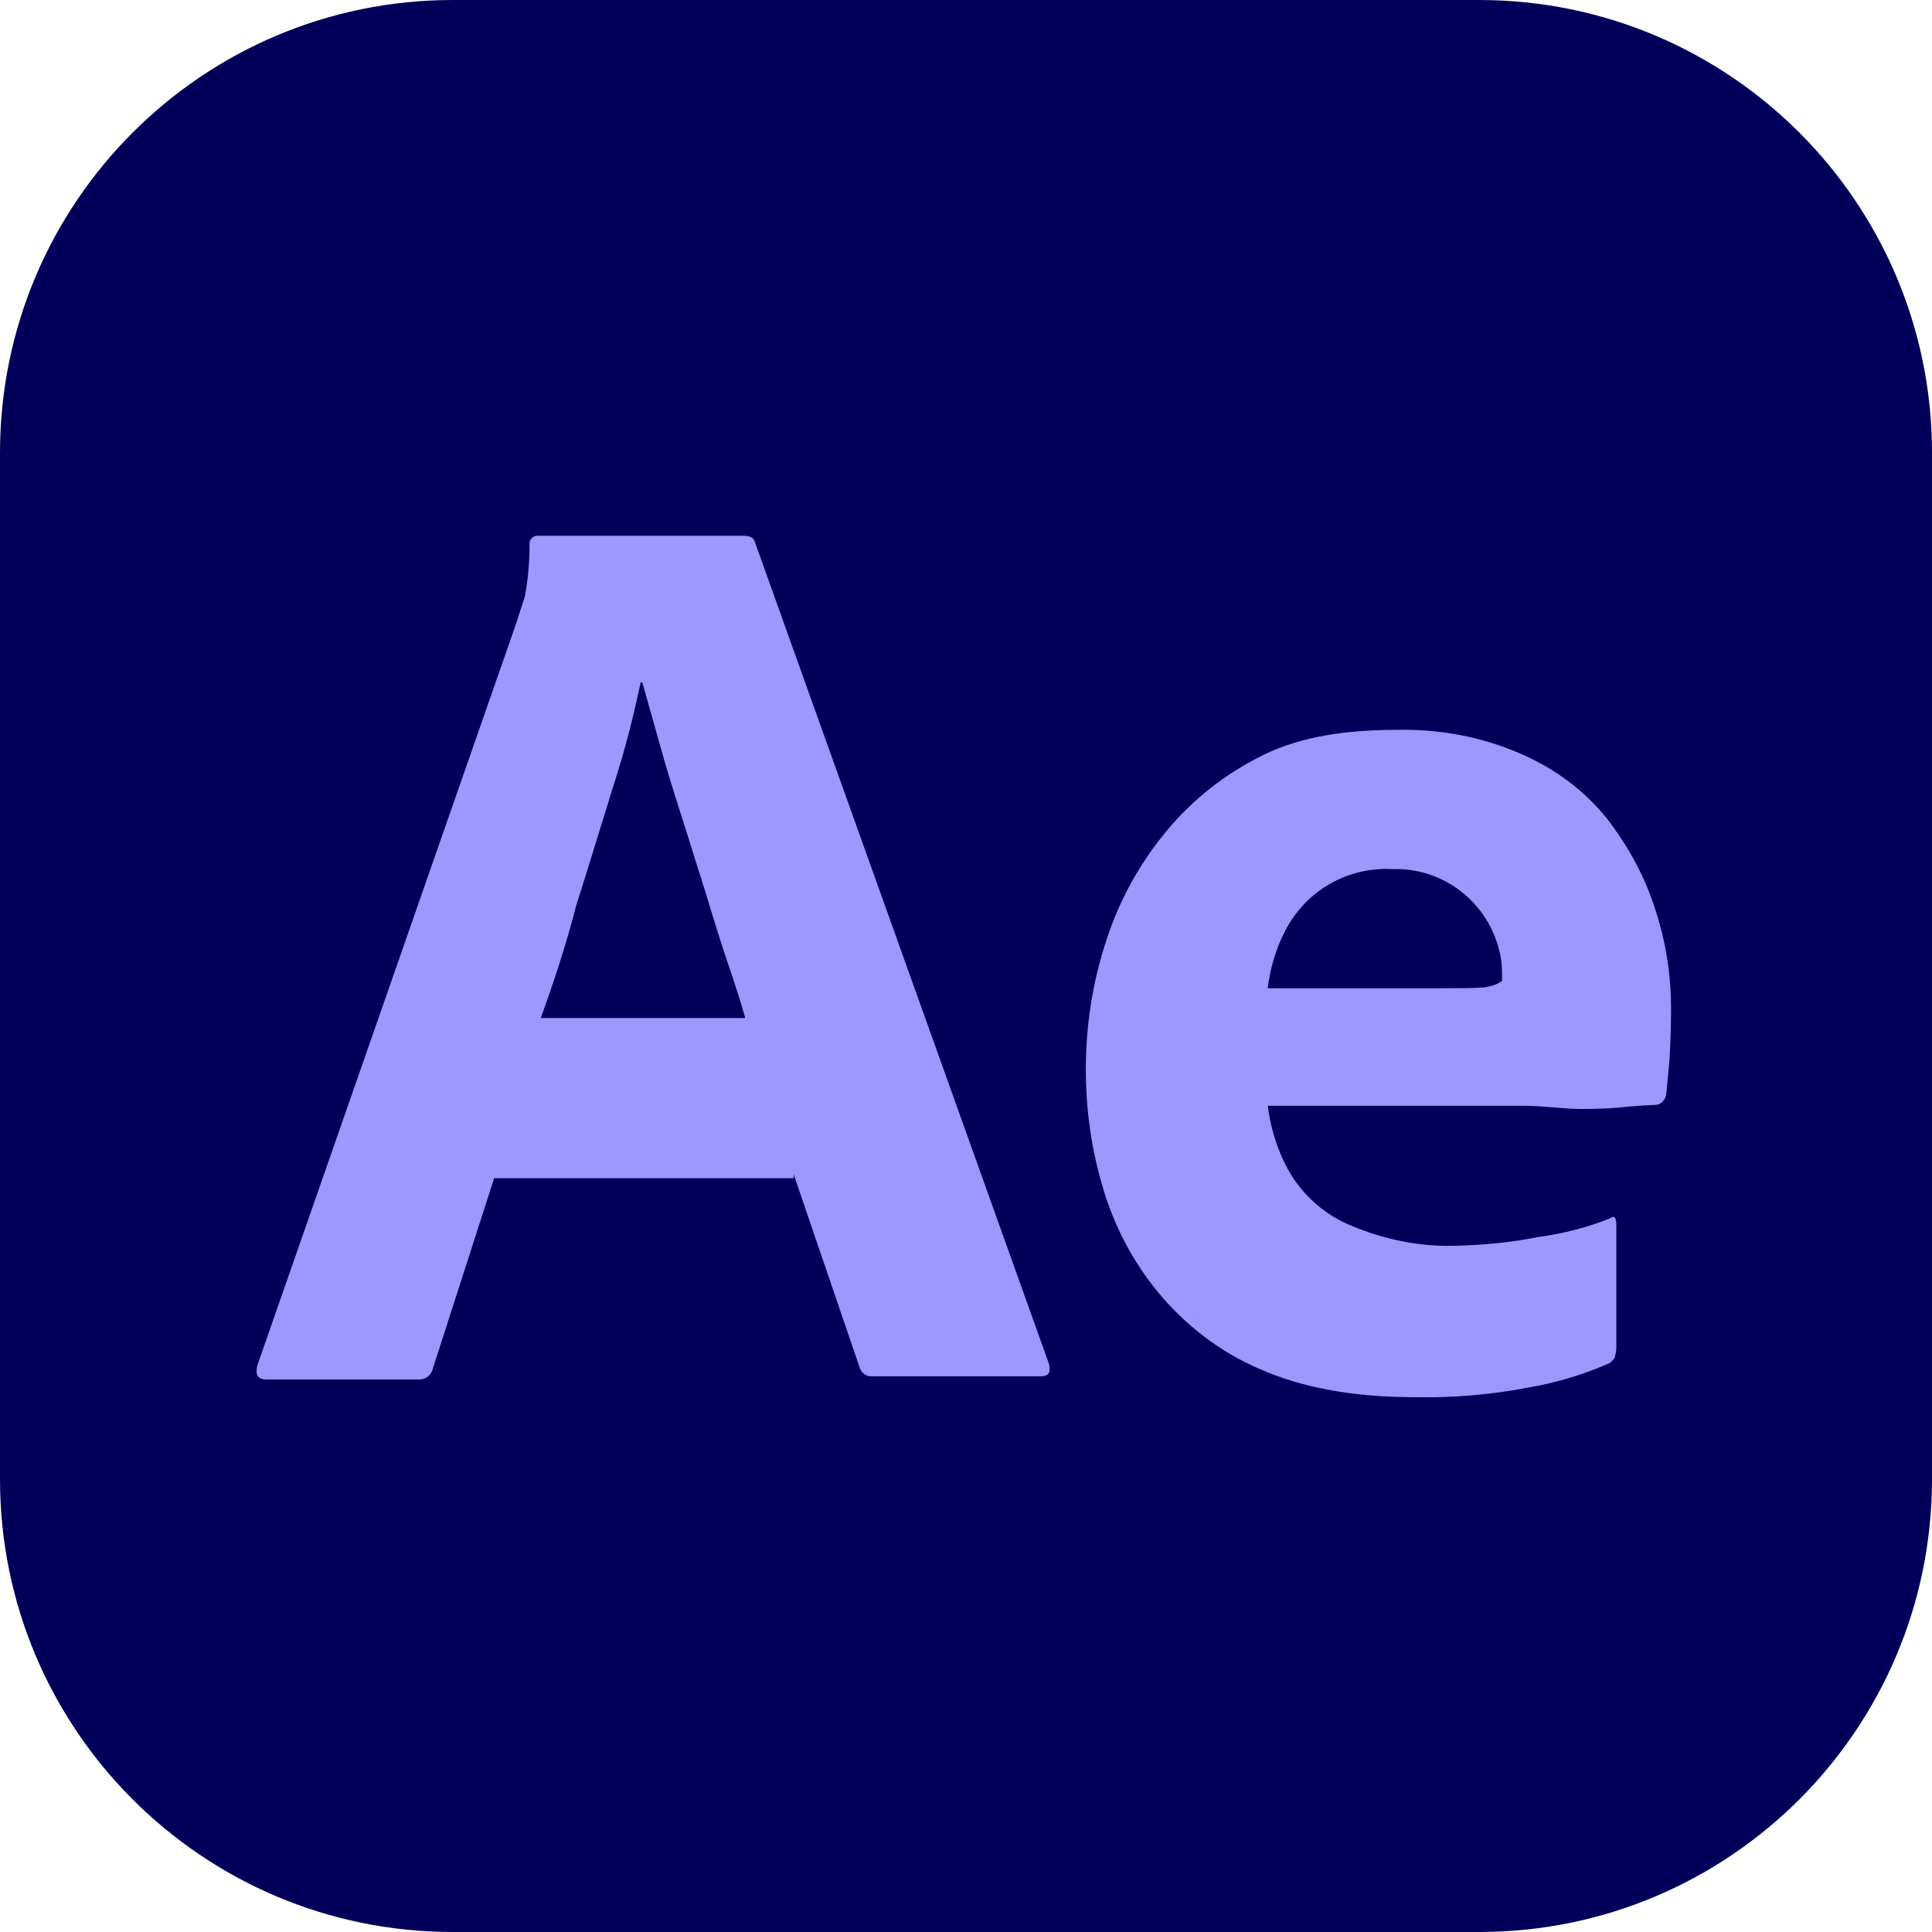
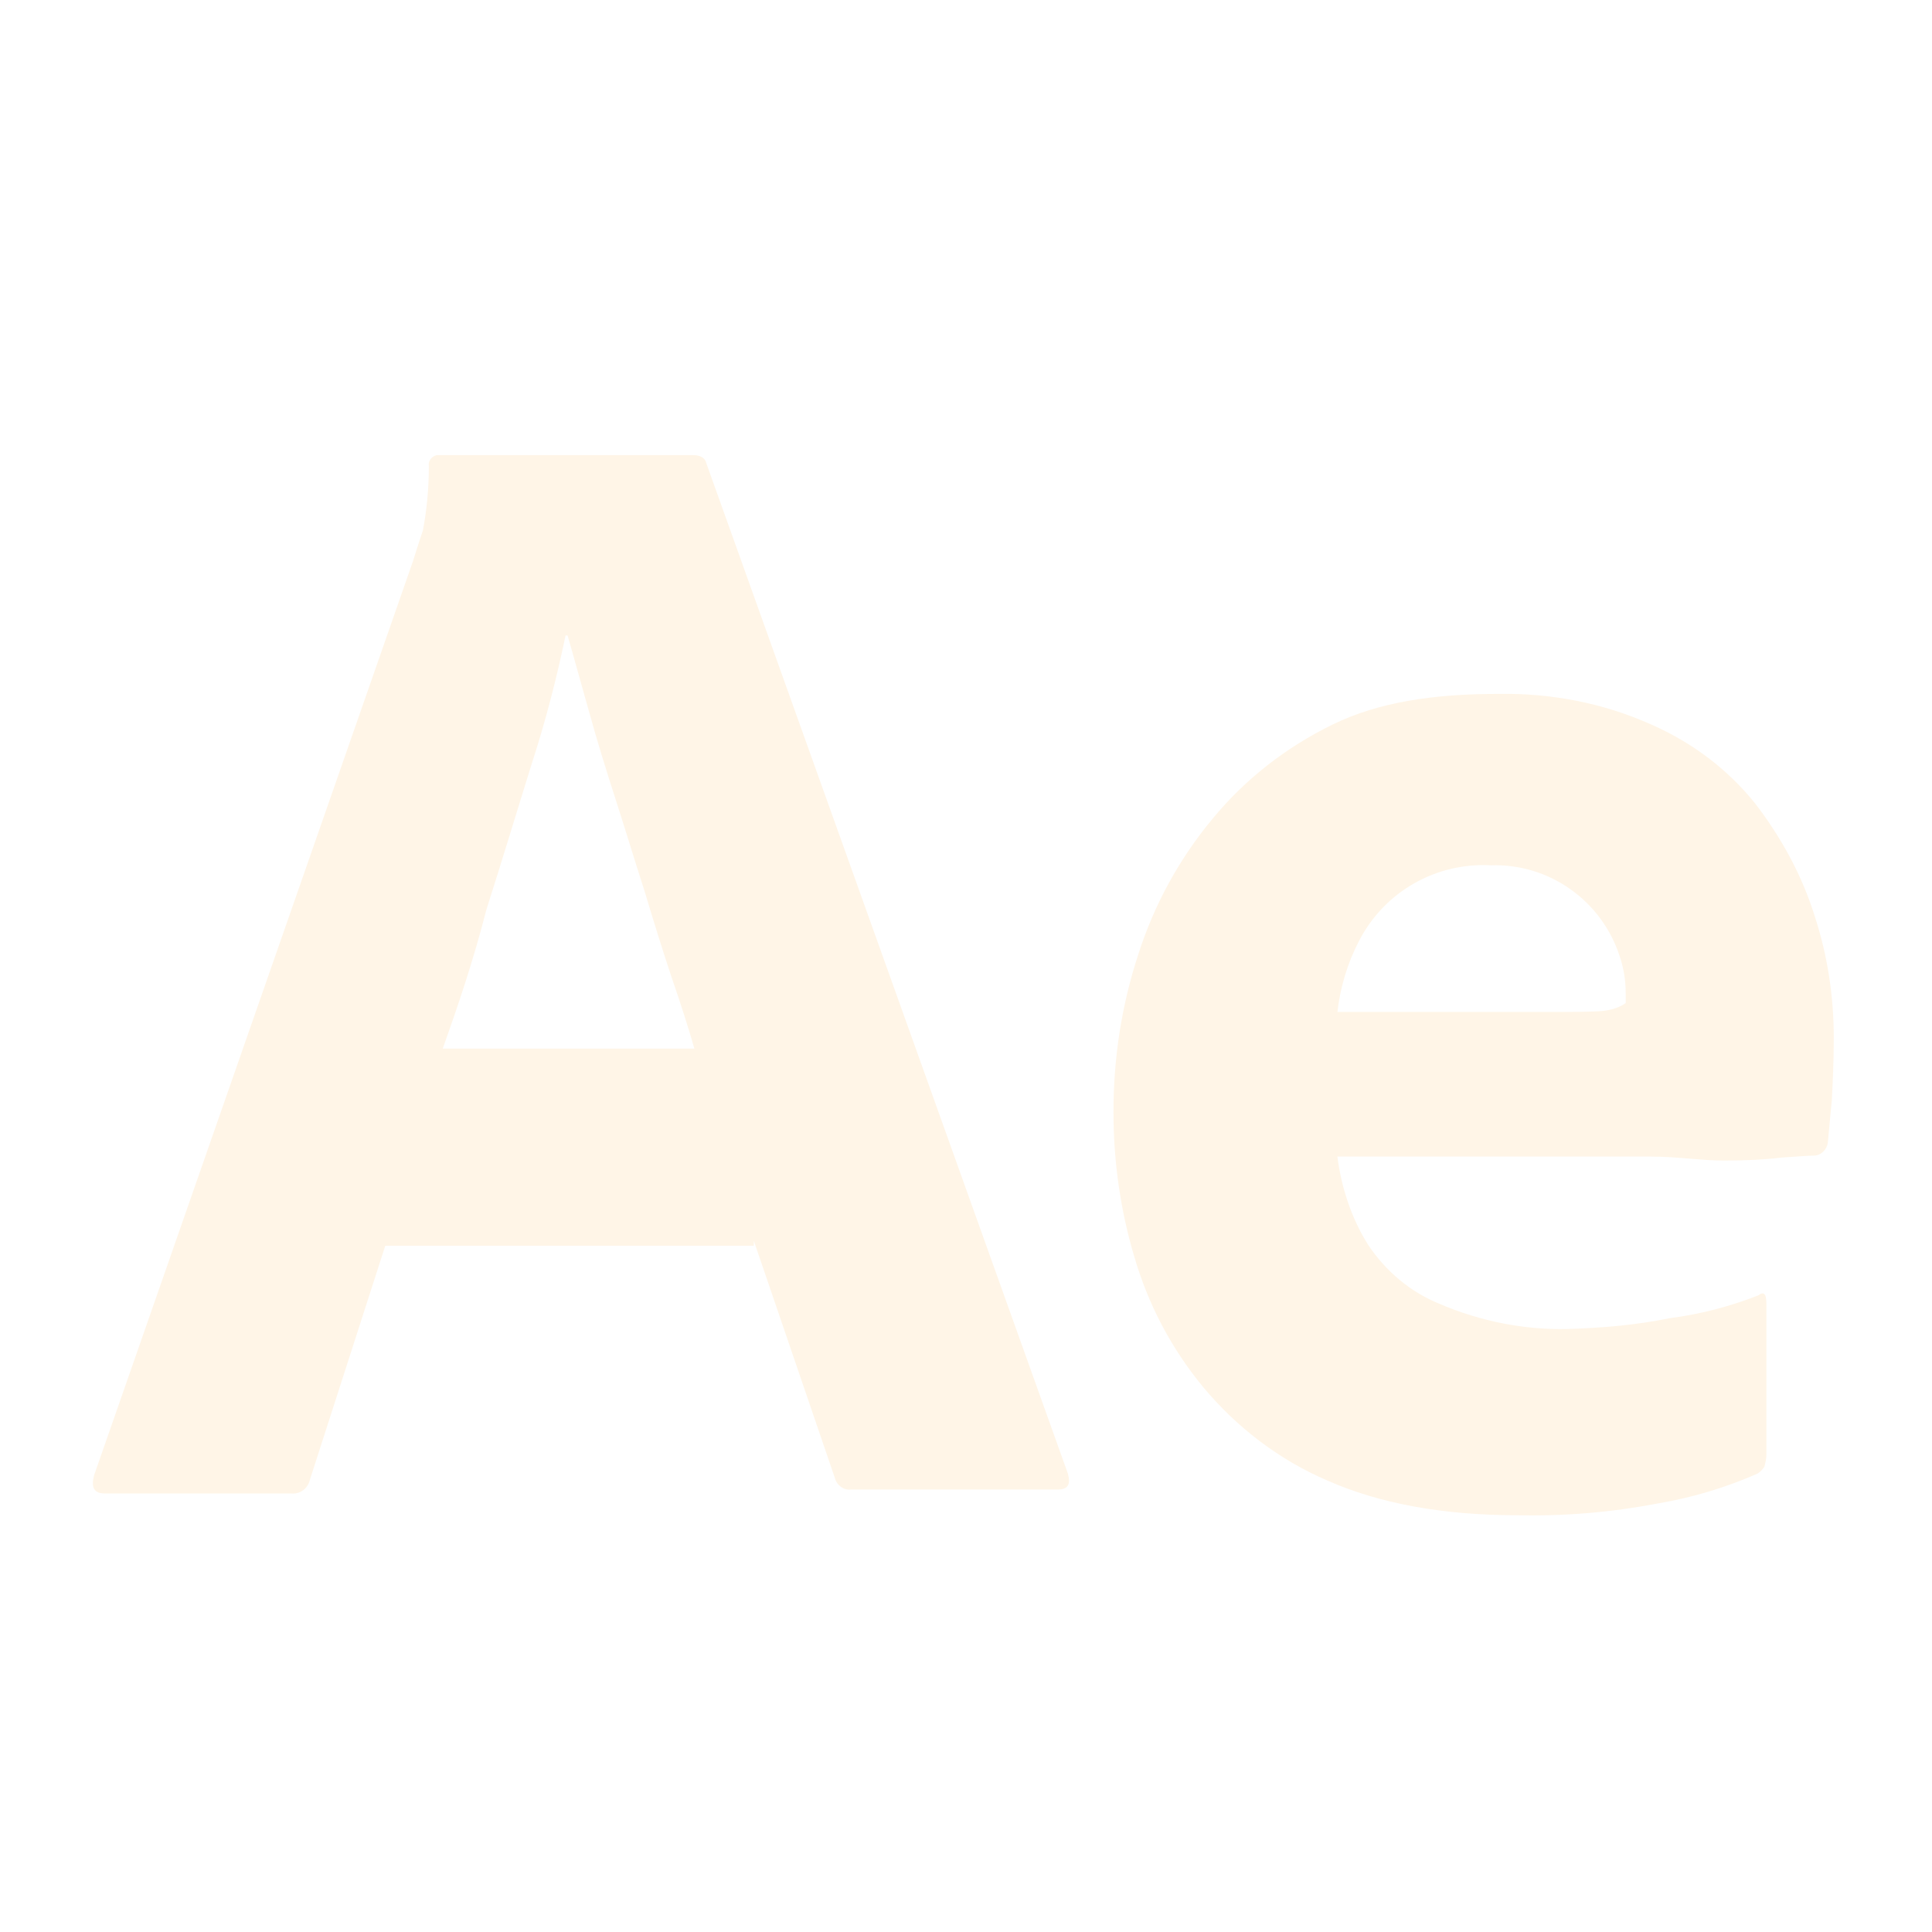
- <svg xmlns="http://www.w3.org/2000/svg" width="256" height="256" fill="none" viewBox="0 0 256 256">
-   <rect width="256" height="256" fill="#00005B" rx="60" />
-   <path fill="#99F" d="M105.157 156.12H65.477L57.37 181.293C57.157 182.253 56.303 182.893 55.343 182.787H35.29C34.117 182.787 33.797 182.147 34.117 180.867L68.463 82.413C68.784 81.347 69.103 80.387 69.53 79.107C69.957 76.867 70.17 74.52 70.17 72.173C70.064 71.64 70.49 71.107 71.023 71H71.344H98.65C99.397 71 99.93 71.32 100.037 71.853L138.97 180.653C139.29 181.827 138.97 182.36 137.904 182.36H115.61C114.864 182.467 114.117 181.933 113.904 181.187L105.157 155.587V156.12ZM71.663 134.893H98.757C98.117 132.653 97.263 129.987 96.303 127.213C95.344 124.333 94.383 121.24 93.424 118.04C92.357 114.733 91.397 111.533 90.33 108.227C89.263 104.92 88.303 101.827 87.45 98.733C86.597 95.747 85.85 92.973 85.103 90.413H84.89C83.93 95 82.757 99.587 81.263 104.173C79.663 109.293 78.064 114.627 76.357 119.96C74.97 125.4 73.263 130.413 71.663 134.893V134.893Z" />
-   <path fill="#99F" d="M201.797 146.52H167.984C168.41 149.827 169.477 153.133 171.29 156.013C173.21 158.893 175.877 161.133 179.077 162.413C183.344 164.227 188.037 165.187 192.73 165.08C196.464 164.973 200.197 164.653 203.824 163.907C207.13 163.48 210.33 162.627 213.317 161.453C213.85 161.027 214.17 161.24 214.17 162.307V178.627C214.17 179.053 214.064 179.48 213.957 179.907C213.744 180.227 213.53 180.44 213.21 180.653C209.797 182.147 206.277 183.213 202.544 183.853C197.53 184.813 192.517 185.24 187.397 185.133C179.29 185.133 172.464 183.853 166.917 181.4C161.69 179.16 157.104 175.64 153.477 171.267C150.064 167.107 147.61 162.413 146.117 157.293C144.624 152.28 143.877 147.053 143.877 141.72C143.877 135.96 144.73 130.307 146.544 124.76C148.25 119.427 150.917 114.52 154.544 110.147C158.064 105.88 162.437 102.467 167.45 100.013C172.464 97.56 178.437 96.707 185.264 96.707C190.917 96.6 196.57 97.667 201.797 100.013C206.17 101.933 210.01 104.813 212.997 108.547C215.77 112.173 218.01 116.227 219.397 120.707C220.784 124.973 221.424 129.347 221.424 133.72C221.424 136.28 221.317 138.52 221.21 140.547C220.997 142.573 220.89 144.067 220.784 145.027C220.677 145.773 220.037 146.413 219.29 146.413C218.65 146.413 217.477 146.52 215.77 146.627C214.064 146.84 212.037 146.947 209.584 146.947C207.13 146.947 204.57 146.52 201.797 146.52V146.52ZM167.984 130.947H190.49C193.264 130.947 195.29 130.947 196.57 130.84C197.424 130.733 198.277 130.52 199.024 129.987V128.92C199.024 127.533 198.81 126.253 198.384 124.973C196.464 119 190.81 114.947 184.517 115.16C178.65 114.84 173.104 117.933 170.33 123.267C169.05 125.72 168.304 128.28 167.984 130.947Z" />
+ <svg xmlns="http://www.w3.org/2000/svg" width="256" height="256" fill="none" viewBox="24 40 208 172">
+   <path fill="#fff5e7" d="M105.157 156.12H65.477L57.37 181.293C57.157 182.253 56.303 182.893 55.343 182.787H35.29C34.117 182.787 33.797 182.147 34.117 180.867L68.463 82.413C68.784 81.347 69.103 80.387 69.53 79.107C69.957 76.867 70.17 74.52 70.17 72.173C70.064 71.64 70.49 71.107 71.023 71H71.344H98.65C99.397 71 99.93 71.32 100.037 71.853L138.97 180.653C139.29 181.827 138.97 182.36 137.904 182.36H115.61C114.864 182.467 114.117 181.933 113.904 181.187L105.157 155.587V156.12ZM71.663 134.893H98.757C98.117 132.653 97.263 129.987 96.303 127.213C95.344 124.333 94.383 121.24 93.424 118.04C92.357 114.733 91.397 111.533 90.33 108.227C89.263 104.92 88.303 101.827 87.45 98.733C86.597 95.747 85.85 92.973 85.103 90.413H84.89C83.93 95 82.757 99.587 81.263 104.173C79.663 109.293 78.064 114.627 76.357 119.96C74.97 125.4 73.263 130.413 71.663 134.893V134.893Z" />
+   <path fill="#fff5e7" d="M201.797 146.52H167.984C168.41 149.827 169.477 153.133 171.29 156.013C173.21 158.893 175.877 161.133 179.077 162.413C183.344 164.227 188.037 165.187 192.73 165.08C196.464 164.973 200.197 164.653 203.824 163.907C207.13 163.48 210.33 162.627 213.317 161.453C213.85 161.027 214.17 161.24 214.17 162.307V178.627C214.17 179.053 214.064 179.48 213.957 179.907C213.744 180.227 213.53 180.44 213.21 180.653C209.797 182.147 206.277 183.213 202.544 183.853C197.53 184.813 192.517 185.24 187.397 185.133C179.29 185.133 172.464 183.853 166.917 181.4C161.69 179.16 157.104 175.64 153.477 171.267C150.064 167.107 147.61 162.413 146.117 157.293C144.624 152.28 143.877 147.053 143.877 141.72C143.877 135.96 144.73 130.307 146.544 124.76C148.25 119.427 150.917 114.52 154.544 110.147C158.064 105.88 162.437 102.467 167.45 100.013C172.464 97.56 178.437 96.707 185.264 96.707C190.917 96.6 196.57 97.667 201.797 100.013C206.17 101.933 210.01 104.813 212.997 108.547C215.77 112.173 218.01 116.227 219.397 120.707C220.784 124.973 221.424 129.347 221.424 133.72C221.424 136.28 221.317 138.52 221.21 140.547C220.997 142.573 220.89 144.067 220.784 145.027C220.677 145.773 220.037 146.413 219.29 146.413C218.65 146.413 217.477 146.52 215.77 146.627C214.064 146.84 212.037 146.947 209.584 146.947C207.13 146.947 204.57 146.52 201.797 146.52V146.52ZM167.984 130.947H190.49C193.264 130.947 195.29 130.947 196.57 130.84C197.424 130.733 198.277 130.52 199.024 129.987V128.92C199.024 127.533 198.81 126.253 198.384 124.973C196.464 119 190.81 114.947 184.517 115.16C178.65 114.84 173.104 117.933 170.33 123.267C169.05 125.72 168.304 128.28 167.984 130.947Z" />
</svg>
